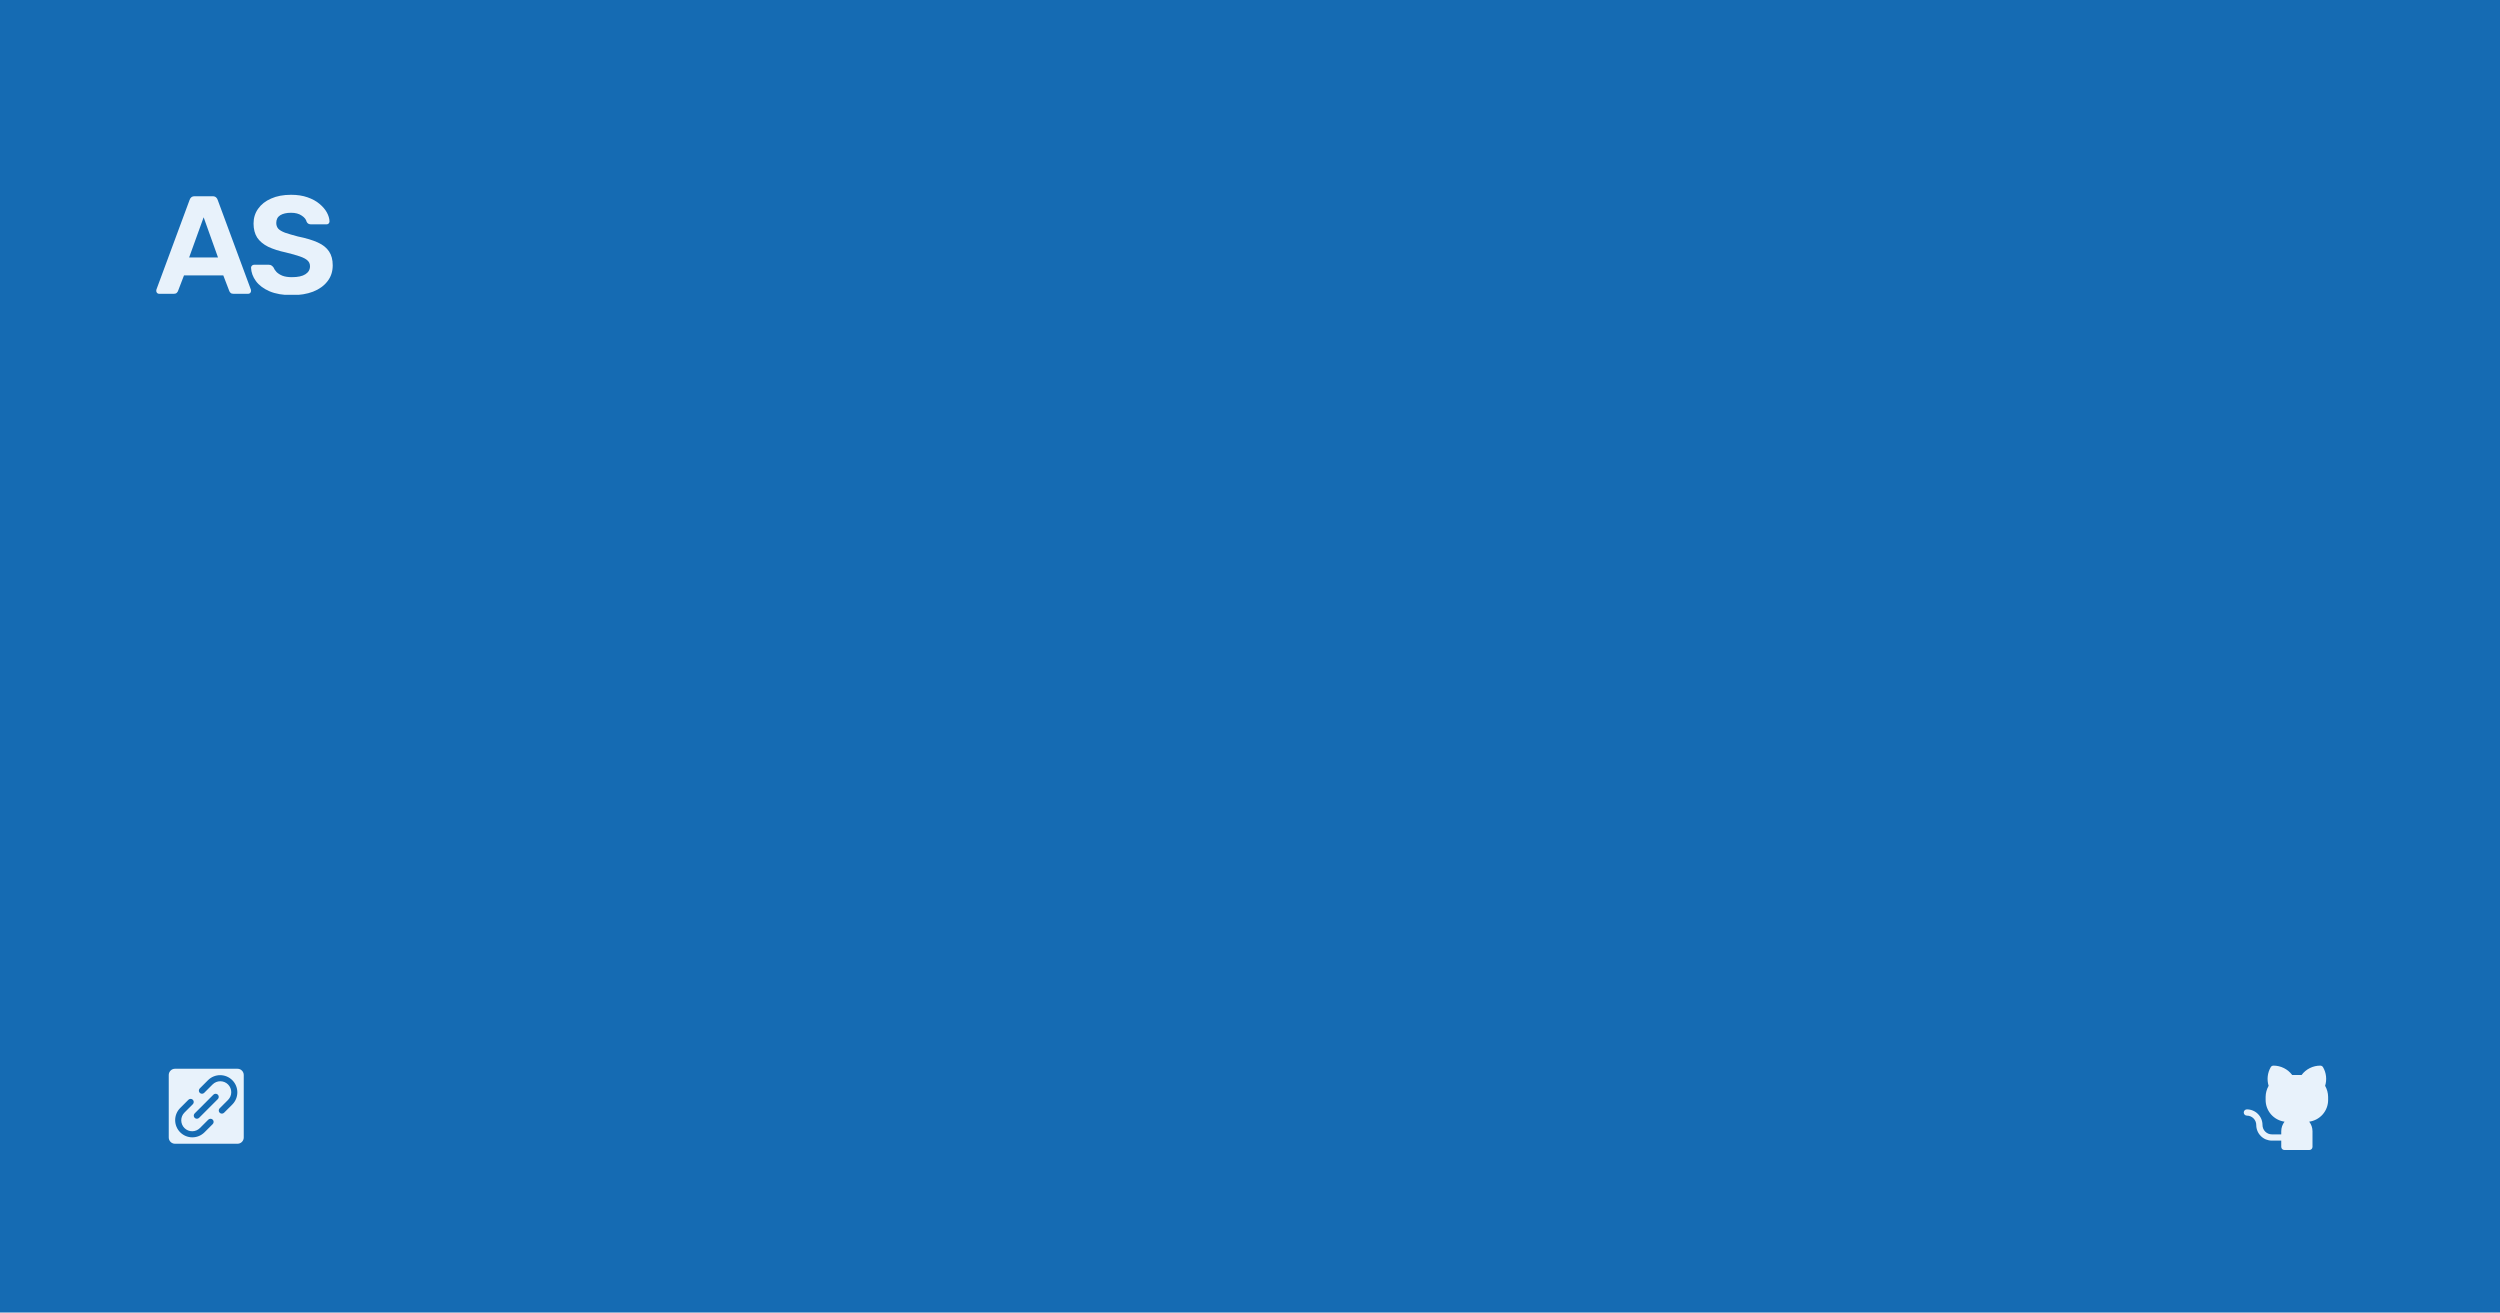
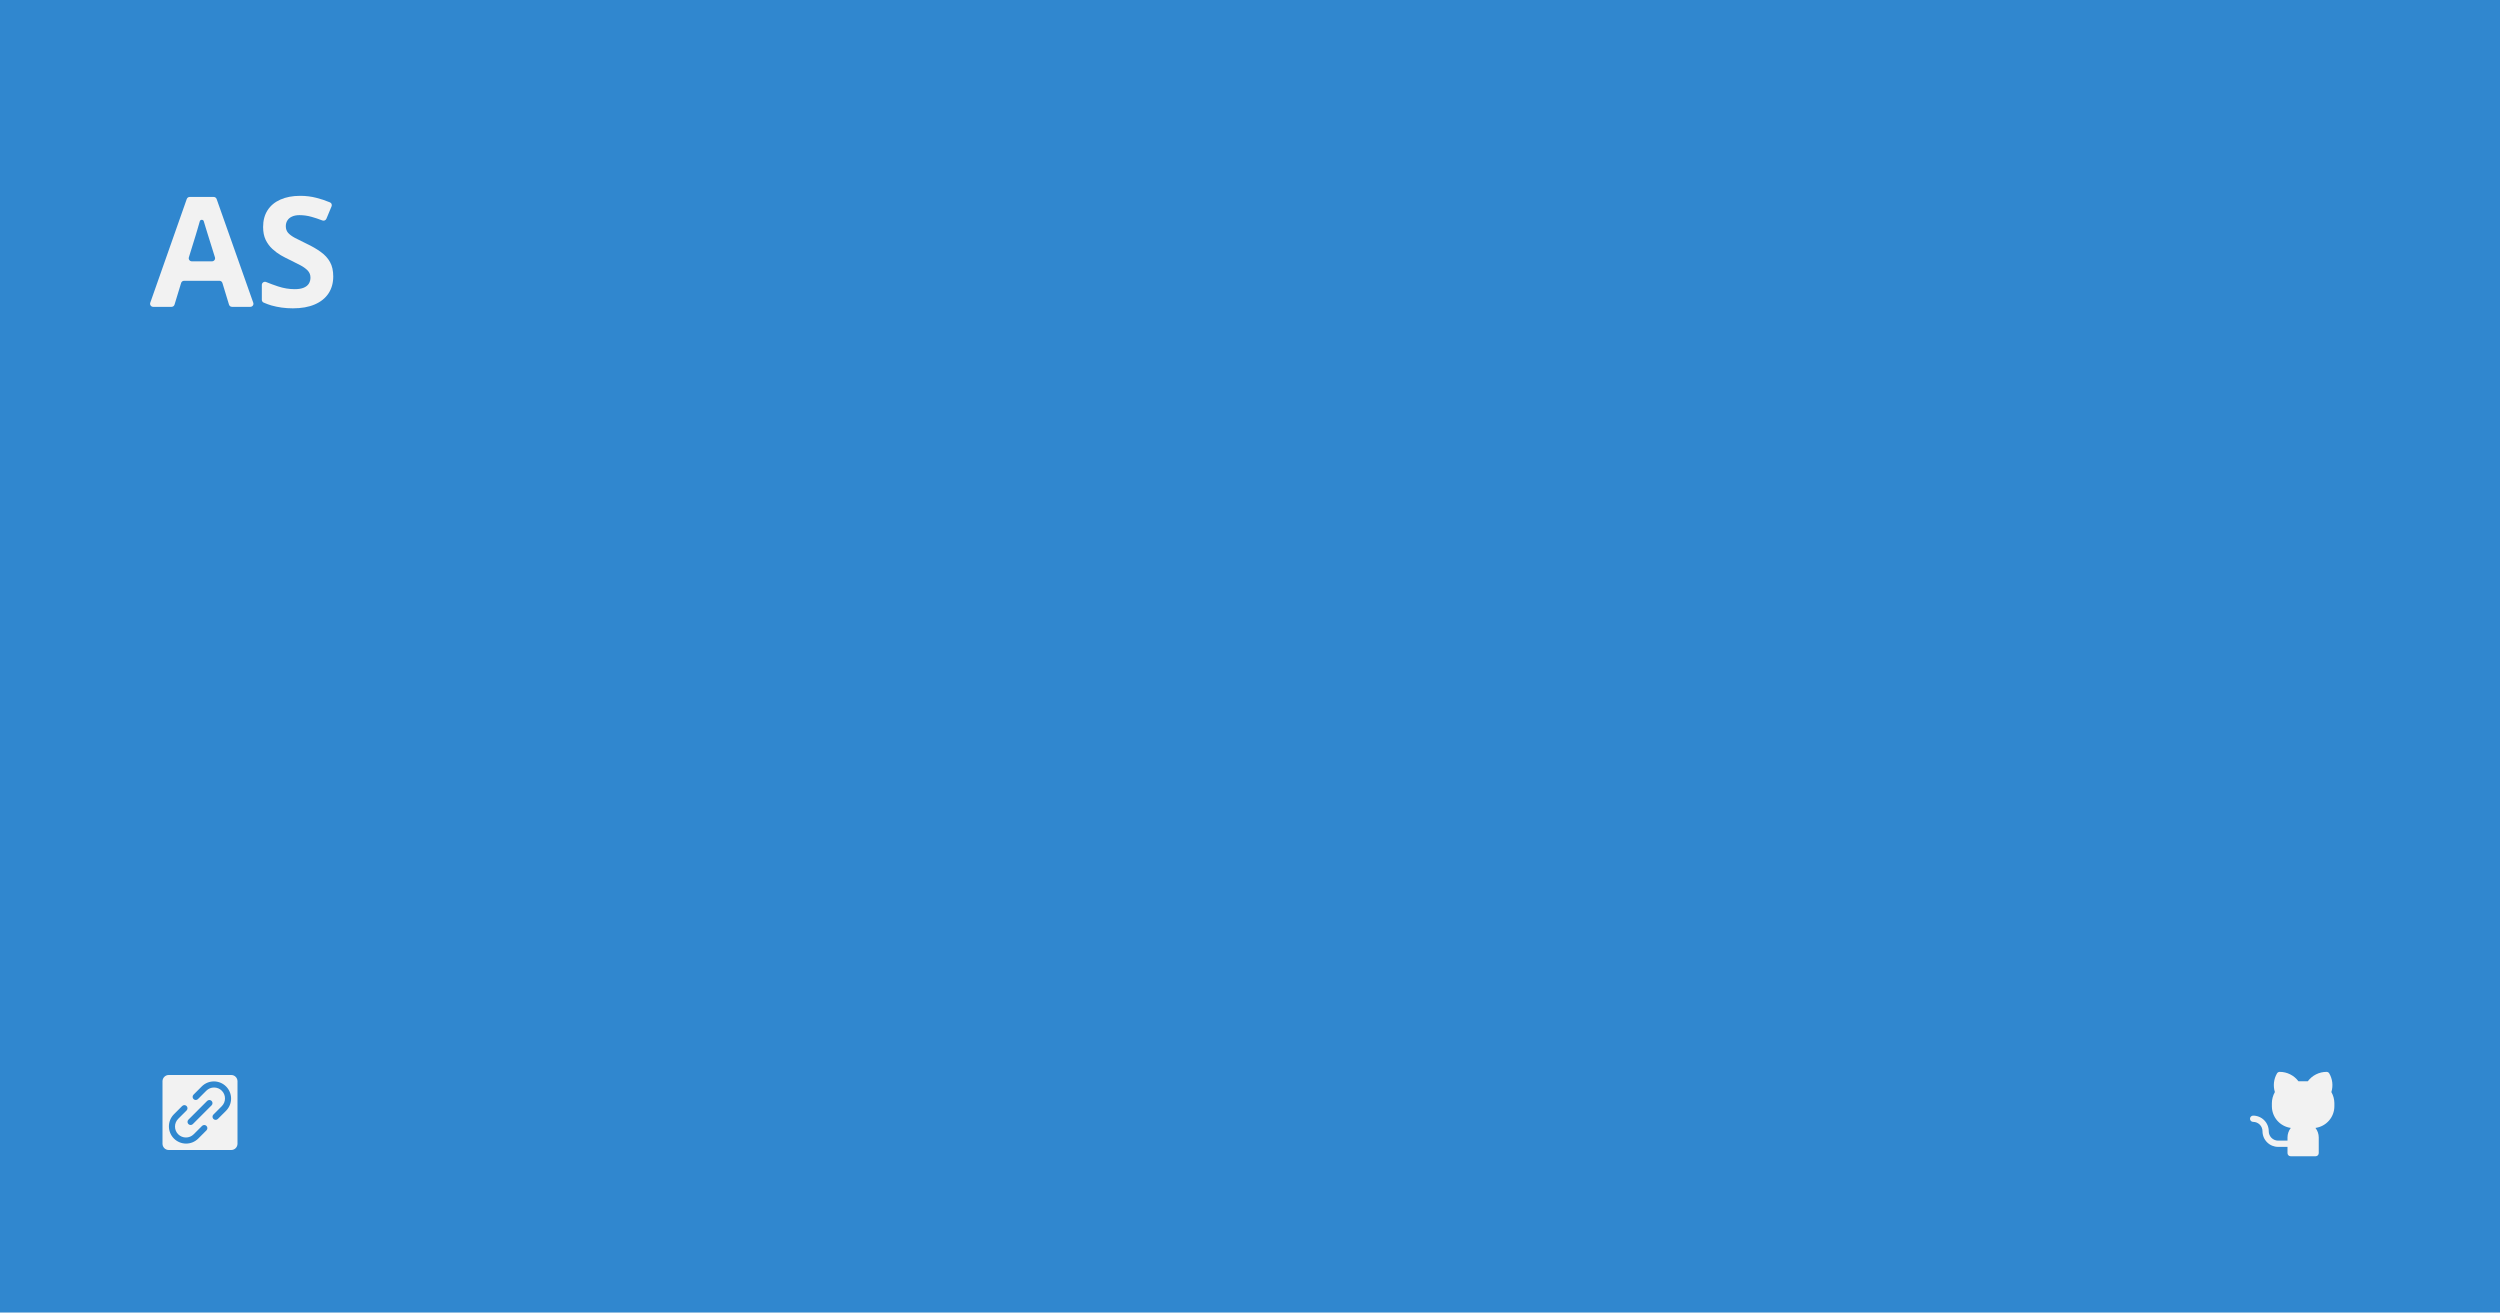
<svg xmlns="http://www.w3.org/2000/svg" width="1200" height="630" viewBox="0 0 1200 630" fill="none">
-   <rect width="1200" height="630" fill="#156BB3" />
-   <path d="M1117.5 526.5V528C1117.5 530.538 1116.58 532.989 1114.91 534.901C1113.24 536.813 1110.93 538.056 1108.42 538.401C1109.44 539.714 1110 541.333 1110 543V550.5C1110 550.898 1109.84 551.279 1109.56 551.561C1109.28 551.842 1108.9 552 1108.5 552H1096.5C1096.1 552 1095.72 551.842 1095.44 551.561C1095.16 551.279 1095 550.898 1095 550.5V547.5H1090.5C1088.51 547.5 1086.6 546.71 1085.2 545.303C1083.79 543.897 1083 541.989 1083 540C1083 538.807 1082.53 537.662 1081.68 536.818C1080.84 535.974 1079.69 535.5 1078.5 535.5C1078.1 535.5 1077.72 535.342 1077.44 535.061C1077.16 534.779 1077 534.398 1077 534C1077 533.602 1077.16 533.221 1077.44 532.939C1077.72 532.658 1078.1 532.5 1078.5 532.5C1079.48 532.5 1080.46 532.694 1081.37 533.071C1082.28 533.448 1083.11 534 1083.8 534.697C1084.5 535.393 1085.05 536.22 1085.43 537.13C1085.81 538.04 1086 539.015 1086 540C1086 541.193 1086.47 542.338 1087.32 543.182C1088.16 544.026 1089.31 544.5 1090.5 544.5H1095V543C1095 541.333 1095.56 539.714 1096.58 538.401C1094.07 538.056 1091.76 536.813 1090.09 534.901C1088.42 532.989 1087.5 530.538 1087.5 528V526.5C1087.52 524.636 1088.02 522.808 1088.94 521.19C1088.48 519.711 1088.34 518.153 1088.51 516.614C1088.68 515.076 1089.17 513.59 1089.95 512.25C1090.08 512.022 1090.27 511.833 1090.5 511.701C1090.73 511.569 1090.99 511.5 1091.25 511.5C1093 511.496 1094.72 511.901 1096.28 512.683C1097.85 513.464 1099.2 514.6 1100.25 516H1104.75C1105.8 514.6 1107.15 513.464 1108.72 512.683C1110.28 511.901 1112 511.496 1113.75 511.5C1114.01 511.5 1114.27 511.569 1114.5 511.701C1114.73 511.833 1114.92 512.022 1115.05 512.25C1115.83 513.59 1116.32 515.076 1116.49 516.614C1116.66 518.153 1116.52 519.711 1116.06 521.19C1116.98 522.807 1117.48 524.636 1117.5 526.5Z" fill="#E8F2FB" />
-   <path d="M114 513H84C83.204 513 82.441 513.316 81.879 513.879C81.316 514.441 81 515.204 81 516V546C81 546.796 81.316 547.559 81.879 548.121C82.441 548.684 83.204 549 84 549H114C114.796 549 115.559 548.684 116.121 548.121C116.684 547.559 117 546.796 117 546V516C117 515.204 116.684 514.441 116.121 513.879C115.559 513.316 114.796 513 114 513ZM102.105 539.561L98.083 543.583C96.529 545.097 94.442 545.937 92.272 545.923C90.103 545.909 88.027 545.041 86.493 543.507C84.959 541.973 84.091 539.897 84.077 537.727C84.063 535.558 84.903 533.471 86.417 531.917L90.439 527.893C90.578 527.754 90.743 527.643 90.925 527.568C91.107 527.492 91.302 527.453 91.499 527.453C91.696 527.453 91.891 527.492 92.073 527.567C92.255 527.643 92.421 527.753 92.56 527.892C92.7 528.031 92.81 528.197 92.886 528.379C92.961 528.561 93 528.756 93 528.953C93 529.15 92.962 529.345 92.886 529.527C92.811 529.709 92.701 529.874 92.561 530.014L88.537 534.037C87.553 535.022 87 536.358 87 537.75C87 539.142 87.553 540.478 88.537 541.463C89.522 542.447 90.858 543 92.25 543C93.642 543 94.978 542.447 95.963 541.463L99.984 537.439C100.266 537.158 100.647 537 101.045 537C101.443 537 101.825 537.158 102.106 537.44C102.387 537.721 102.545 538.103 102.545 538.501C102.545 538.899 102.386 539.28 102.105 539.561ZM95.561 536.561C95.422 536.701 95.256 536.811 95.074 536.887C94.892 536.962 94.697 537.001 94.5 537.001C94.303 537.001 94.108 536.962 93.926 536.887C93.744 536.811 93.578 536.701 93.439 536.561C93.299 536.422 93.189 536.256 93.113 536.074C93.038 535.892 92.999 535.697 92.999 535.5C92.999 535.303 93.038 535.108 93.113 534.926C93.189 534.744 93.299 534.578 93.439 534.439L102.439 525.439C102.578 525.299 102.744 525.189 102.926 525.113C103.108 525.038 103.303 524.999 103.5 524.999C103.697 524.999 103.892 525.038 104.074 525.113C104.256 525.189 104.422 525.299 104.561 525.439C104.701 525.578 104.811 525.744 104.887 525.926C104.962 526.108 105.001 526.303 105.001 526.5C105.001 526.697 104.962 526.892 104.887 527.074C104.811 527.256 104.701 527.422 104.561 527.561L95.561 536.561ZM111.583 530.083L107.561 534.105C107.28 534.386 106.899 534.545 106.501 534.545C106.103 534.545 105.721 534.387 105.44 534.106C105.158 533.825 105 533.443 105 533.045C105 532.647 105.158 532.266 105.439 531.984L109.463 527.963C110.447 526.978 111 525.642 111 524.25C111 522.858 110.447 521.522 109.463 520.537C108.478 519.553 107.142 519 105.75 519C104.358 519 103.022 519.553 102.037 520.537L98.014 524.561C97.732 524.842 97.351 525 96.953 525C96.555 525 96.173 524.842 95.892 524.56C95.611 524.279 95.453 523.897 95.453 523.499C95.453 523.101 95.612 522.72 95.893 522.439L99.917 518.417C101.471 516.903 103.558 516.063 105.727 516.077C107.897 516.091 109.973 516.959 111.507 518.493C113.041 520.027 113.909 522.103 113.923 524.273C113.937 526.442 113.097 528.529 111.583 530.083Z" fill="#E8F2FB" />
-   <g clip-path="url(#clip0_75_64)">
-     <path d="M140.102 141.674C135.82 141.674 132.229 141.049 129.329 139.801C126.475 138.552 124.311 136.923 122.839 134.916C121.367 132.909 120.587 130.768 120.498 128.493C120.498 128.136 120.631 127.824 120.899 127.556C121.167 127.244 121.501 127.088 121.903 127.088H129.062C129.642 127.088 130.088 127.222 130.4 127.489C130.712 127.712 131.002 128.002 131.27 128.359C131.582 129.118 132.073 129.853 132.742 130.567C133.455 131.281 134.414 131.883 135.619 132.374C136.823 132.82 138.317 133.043 140.102 133.043C143.001 133.043 145.164 132.574 146.592 131.638C148.064 130.701 148.8 129.43 148.8 127.824C148.8 126.664 148.398 125.727 147.595 125.014C146.837 124.3 145.61 123.653 143.915 123.073C142.265 122.494 140.057 121.869 137.292 121.2C133.946 120.486 131.091 119.572 128.727 118.457C126.408 117.297 124.646 115.825 123.442 114.041C122.282 112.212 121.702 109.959 121.702 107.283C121.702 104.607 122.438 102.243 123.91 100.191C125.382 98.094 127.456 96.466 130.132 95.306C132.809 94.102 135.998 93.5 139.7 93.5C142.689 93.5 145.321 93.901 147.595 94.704C149.915 95.507 151.833 96.555 153.35 97.849C154.911 99.143 156.093 100.525 156.896 101.997C157.699 103.469 158.122 104.897 158.167 106.279C158.167 106.636 158.033 106.971 157.765 107.283C157.498 107.551 157.163 107.685 156.762 107.685H149.268C148.822 107.685 148.421 107.595 148.064 107.417C147.707 107.238 147.417 106.926 147.194 106.48C146.926 105.32 146.123 104.317 144.785 103.469C143.492 102.577 141.797 102.131 139.7 102.131C137.515 102.131 135.775 102.533 134.481 103.336C133.232 104.138 132.608 105.365 132.608 107.015C132.608 108.086 132.92 109 133.545 109.759C134.214 110.472 135.307 111.119 136.823 111.699C138.384 112.234 140.436 112.836 142.979 113.506C146.904 114.308 150.093 115.267 152.547 116.383C155 117.498 156.806 118.947 157.966 120.732C159.126 122.471 159.706 124.679 159.706 127.356C159.706 130.344 158.858 132.909 157.163 135.05C155.513 137.191 153.216 138.842 150.272 140.001C147.372 141.116 143.982 141.674 140.102 141.674Z" fill="#E8F2FB" />
-     <path d="M76.405 141.033C76.004 141.033 75.669 140.9 75.401 140.632C75.134 140.32 75 139.985 75 139.628C75 139.405 75.022 139.205 75.067 139.026L90.991 96.004C91.125 95.513 91.392 95.09 91.794 94.733C92.195 94.376 92.753 94.198 93.467 94.198H102.031C102.745 94.198 103.302 94.376 103.704 94.733C104.105 95.09 104.373 95.513 104.507 96.004L120.431 139.026C120.475 139.205 120.498 139.405 120.498 139.628C120.498 139.985 120.364 140.32 120.096 140.632C119.829 140.9 119.494 141.033 119.093 141.033H112.134C111.465 141.033 110.974 140.877 110.662 140.565C110.35 140.253 110.149 139.963 110.06 139.695L107.183 132.202H88.315L85.438 139.695C85.349 139.963 85.148 140.253 84.835 140.565C84.523 140.877 84.033 141.033 83.364 141.033H76.405ZM90.79 123.57H104.64L97.749 104.301L90.79 123.57Z" fill="#E8F2FB" />
+   <rect width="1200" height="630" fill="#3087CF" />
+   <path d="M111 516H81C80.204 516 79.441 516.316 78.879 516.879C78.316 517.441 78 518.204 78 519V549C78 549.796 78.316 550.559 78.879 551.121C79.441 551.684 80.204 552 81 552H111C111.796 552 112.559 551.684 113.121 551.121C113.684 550.559 114 549.796 114 549V519C114 518.204 113.684 517.441 113.121 516.879C112.559 516.316 111.796 516 111 516ZM99.105 542.561L95.083 546.583C93.529 548.097 91.442 548.937 89.272 548.923C87.103 548.909 85.027 548.041 83.493 546.507C81.959 544.973 81.091 542.897 81.077 540.727C81.063 538.558 81.903 536.471 83.417 534.917L87.439 530.893C87.578 530.754 87.743 530.643 87.925 530.568C88.107 530.492 88.302 530.453 88.499 530.453C88.696 530.453 88.891 530.492 89.073 530.567C89.255 530.643 89.421 530.753 89.56 530.892C89.7 531.031 89.81 531.197 89.886 531.379C89.961 531.561 90 531.756 90 531.953C90 532.15 89.962 532.345 89.886 532.527C89.811 532.709 89.701 532.874 89.561 533.014L85.537 537.037C84.553 538.022 84 539.358 84 540.75C84 542.142 84.553 543.478 85.537 544.463C86.522 545.447 87.858 546 89.25 546C90.642 546 91.978 545.447 92.963 544.463L96.984 540.439C97.266 540.158 97.647 540 98.045 540C98.443 540 98.825 540.158 99.106 540.44C99.387 540.721 99.545 541.103 99.545 541.501C99.545 541.899 99.386 542.28 99.105 542.561ZM92.561 539.561C92.422 539.701 92.256 539.811 92.074 539.887C91.892 539.962 91.697 540.001 91.5 540.001C91.303 540.001 91.108 539.962 90.926 539.887C90.744 539.811 90.578 539.701 90.439 539.561C90.299 539.422 90.189 539.256 90.113 539.074C90.038 538.892 89.999 538.697 89.999 538.5C89.999 538.303 90.038 538.108 90.113 537.926C90.189 537.744 90.299 537.578 90.439 537.439L99.439 528.439C99.578 528.299 99.744 528.189 99.926 528.113C100.108 528.038 100.303 527.999 100.5 527.999C100.697 527.999 100.892 528.038 101.074 528.113C101.256 528.189 101.422 528.299 101.561 528.439C101.701 528.578 101.811 528.744 101.887 528.926C101.962 529.108 102.001 529.303 102.001 529.5C102.001 529.697 101.962 529.892 101.887 530.074C101.811 530.256 101.701 530.422 101.561 530.561L92.561 539.561ZM108.583 533.083L104.561 537.105C104.28 537.386 103.899 537.545 103.501 537.545C103.103 537.545 102.721 537.387 102.44 537.106C102.158 536.825 102 536.443 102 536.045C102 535.647 102.158 535.266 102.439 534.984L106.463 530.963C107.447 529.978 108 528.642 108 527.25C108 525.858 107.447 524.522 106.463 523.537C105.478 522.553 104.142 522 102.75 522C101.358 522 100.022 522.553 99.037 523.537L95.014 527.561C94.732 527.842 94.351 528 93.953 528C93.555 528 93.173 527.842 92.892 527.56C92.611 527.279 92.453 526.897 92.453 526.499C92.453 526.101 92.612 525.72 92.893 525.439L96.917 521.417C98.471 519.903 100.558 519.063 102.727 519.077C104.897 519.091 106.973 519.959 108.507 521.493C110.041 523.027 110.909 525.103 110.923 527.273C110.937 529.442 110.097 531.529 108.583 533.083Z" fill="#F2F2F2" />
+   <path d="M1120.5 529.5V531C1120.5 533.538 1119.58 535.989 1117.91 537.901C1116.24 539.813 1113.93 541.056 1111.42 541.401C1112.44 542.714 1113 544.333 1113 546V553.5C1113 553.898 1112.84 554.279 1112.56 554.561C1112.28 554.842 1111.9 555 1111.5 555H1099.5C1099.1 555 1098.72 554.842 1098.44 554.561C1098.16 554.279 1098 553.898 1098 553.5V550.5H1093.5C1091.51 550.5 1089.6 549.71 1088.2 548.303C1086.79 546.897 1086 544.989 1086 543C1086 541.807 1085.53 540.662 1084.68 539.818C1083.84 538.974 1082.69 538.5 1081.5 538.5C1081.1 538.5 1080.72 538.342 1080.44 538.061C1080.16 537.779 1080 537.398 1080 537C1080 536.602 1080.16 536.221 1080.44 535.939C1080.72 535.658 1081.1 535.5 1081.5 535.5C1082.48 535.5 1083.46 535.694 1084.37 536.071C1085.28 536.448 1086.11 537 1086.8 537.697C1087.5 538.393 1088.05 539.22 1088.43 540.13C1088.81 541.04 1089 542.015 1089 543C1089 544.193 1089.47 545.338 1090.32 546.182C1091.16 547.026 1092.31 547.5 1093.5 547.5H1098V546C1098 544.333 1098.56 542.714 1099.58 541.401C1097.07 541.056 1094.76 539.813 1093.09 537.901C1091.42 535.989 1090.5 533.538 1090.5 531V529.5C1090.52 527.636 1091.02 525.808 1091.94 524.19C1091.48 522.711 1091.34 521.153 1091.51 519.614C1091.68 518.076 1092.17 516.59 1092.95 515.25C1093.08 515.022 1093.27 514.833 1093.5 514.701C1093.73 514.569 1093.99 514.5 1094.25 514.5C1096 514.496 1097.72 514.901 1099.28 515.683C1100.85 516.464 1102.2 517.6 1103.25 519H1107.75C1108.8 517.6 1110.15 516.464 1111.72 515.683C1113.28 514.901 1115 514.496 1116.75 514.5C1117.01 514.5 1117.27 514.569 1117.5 514.701C1117.73 514.833 1117.92 515.022 1118.05 515.25C1118.83 516.59 1119.32 518.076 1119.49 519.614C1119.66 521.153 1119.52 522.711 1119.06 524.19C1119.98 525.807 1120.48 527.636 1120.5 529.5Z" fill="#F2F2F2" />
+   <g clip-path="url(#clip0_118_122)">
+     <path d="M111.34 147.281C110.69 147.281 110.118 146.857 109.928 146.236L106.753 135.823C106.563 135.203 105.991 134.778 105.342 134.778H88.354C87.705 134.778 87.132 135.203 86.943 135.823L83.767 146.236C83.578 146.857 83.005 147.281 82.356 147.281H73.518C72.5 147.281 71.788 146.276 72.126 145.316L89.648 95.525C89.856 94.934 90.414 94.539 91.04 94.539H102.585C103.21 94.539 103.768 94.933 103.976 95.523L121.566 145.315C121.906 146.275 121.193 147.281 120.175 147.281H111.34ZM101.766 125.437C102.761 125.437 103.471 124.472 103.174 123.522L99.959 113.222C99.719 112.407 99.396 111.365 98.988 110.096C98.604 108.802 98.209 107.497 97.801 106.18C97.547 105.293 96.173 105.29 95.913 106.175C95.895 106.236 95.877 106.297 95.859 106.359C95.451 107.796 95.055 109.162 94.672 110.455C94.288 111.749 94.012 112.671 93.844 113.222L90.658 123.526C90.365 124.475 91.074 125.437 92.068 125.437H101.766Z" fill="#F2F2F2" />
+     <path d="M159.959 132.695C159.959 135.808 159.204 138.515 157.693 140.814C156.182 143.114 153.976 144.886 151.074 146.132C148.196 147.377 144.695 148 140.571 148C138.748 148 136.961 147.88 135.211 147.641C133.484 147.401 131.818 147.054 130.211 146.599C128.933 146.212 127.703 145.755 126.519 145.228C126.001 144.998 125.679 144.478 125.679 143.912V136.756C125.679 135.69 126.776 134.974 127.763 135.377C129.607 136.133 131.503 136.831 133.448 137.473C136.134 138.359 138.796 138.802 141.434 138.802C143.256 138.802 144.719 138.563 145.822 138.084C146.949 137.605 147.765 136.946 148.268 136.108C148.772 135.269 149.024 134.311 149.024 133.234C149.024 131.916 148.58 130.79 147.693 129.856C146.806 128.922 145.583 128.048 144.024 127.234C142.489 126.419 140.75 125.545 138.808 124.611C137.585 124.036 136.254 123.341 134.815 122.527C133.376 121.689 132.009 120.671 130.714 119.473C129.42 118.275 128.352 116.826 127.513 115.126C126.698 113.401 126.29 111.341 126.29 108.946C126.29 105.808 127.009 103.126 128.448 100.898C129.887 98.671 131.938 96.97 134.599 95.796C137.285 94.599 140.451 94 144.096 94C146.83 94 149.431 94.323 151.901 94.97C153.986 95.49 156.145 96.212 158.38 97.134C159.122 97.439 159.461 98.292 159.154 99.033L156.671 105.008C156.361 105.756 155.505 106.112 154.75 105.821C152.868 105.097 151.151 104.522 149.599 104.096C147.681 103.545 145.726 103.269 143.736 103.269C142.345 103.269 141.158 103.497 140.175 103.952C139.192 104.383 138.448 105.006 137.945 105.82C137.441 106.611 137.189 107.533 137.189 108.587C137.189 109.832 137.549 110.886 138.268 111.749C139.012 112.587 140.115 113.401 141.578 114.192C143.065 114.982 144.911 115.904 147.117 116.958C149.803 118.228 152.093 119.557 153.988 120.946C155.906 122.311 157.381 123.928 158.412 125.796C159.443 127.641 159.959 129.94 159.959 132.695Z" fill="#F2F2F2" />
  </g>
  <defs>
-     <clipPath id="clip0_75_64">
-       <rect width="84.706" height="48" fill="white" transform="translate(75 93.5)" />
+     <clipPath id="clip0_118_122">
+       <rect width="88" height="54" fill="white" transform="translate(72 94)" />
    </clipPath>
  </defs>
</svg>
